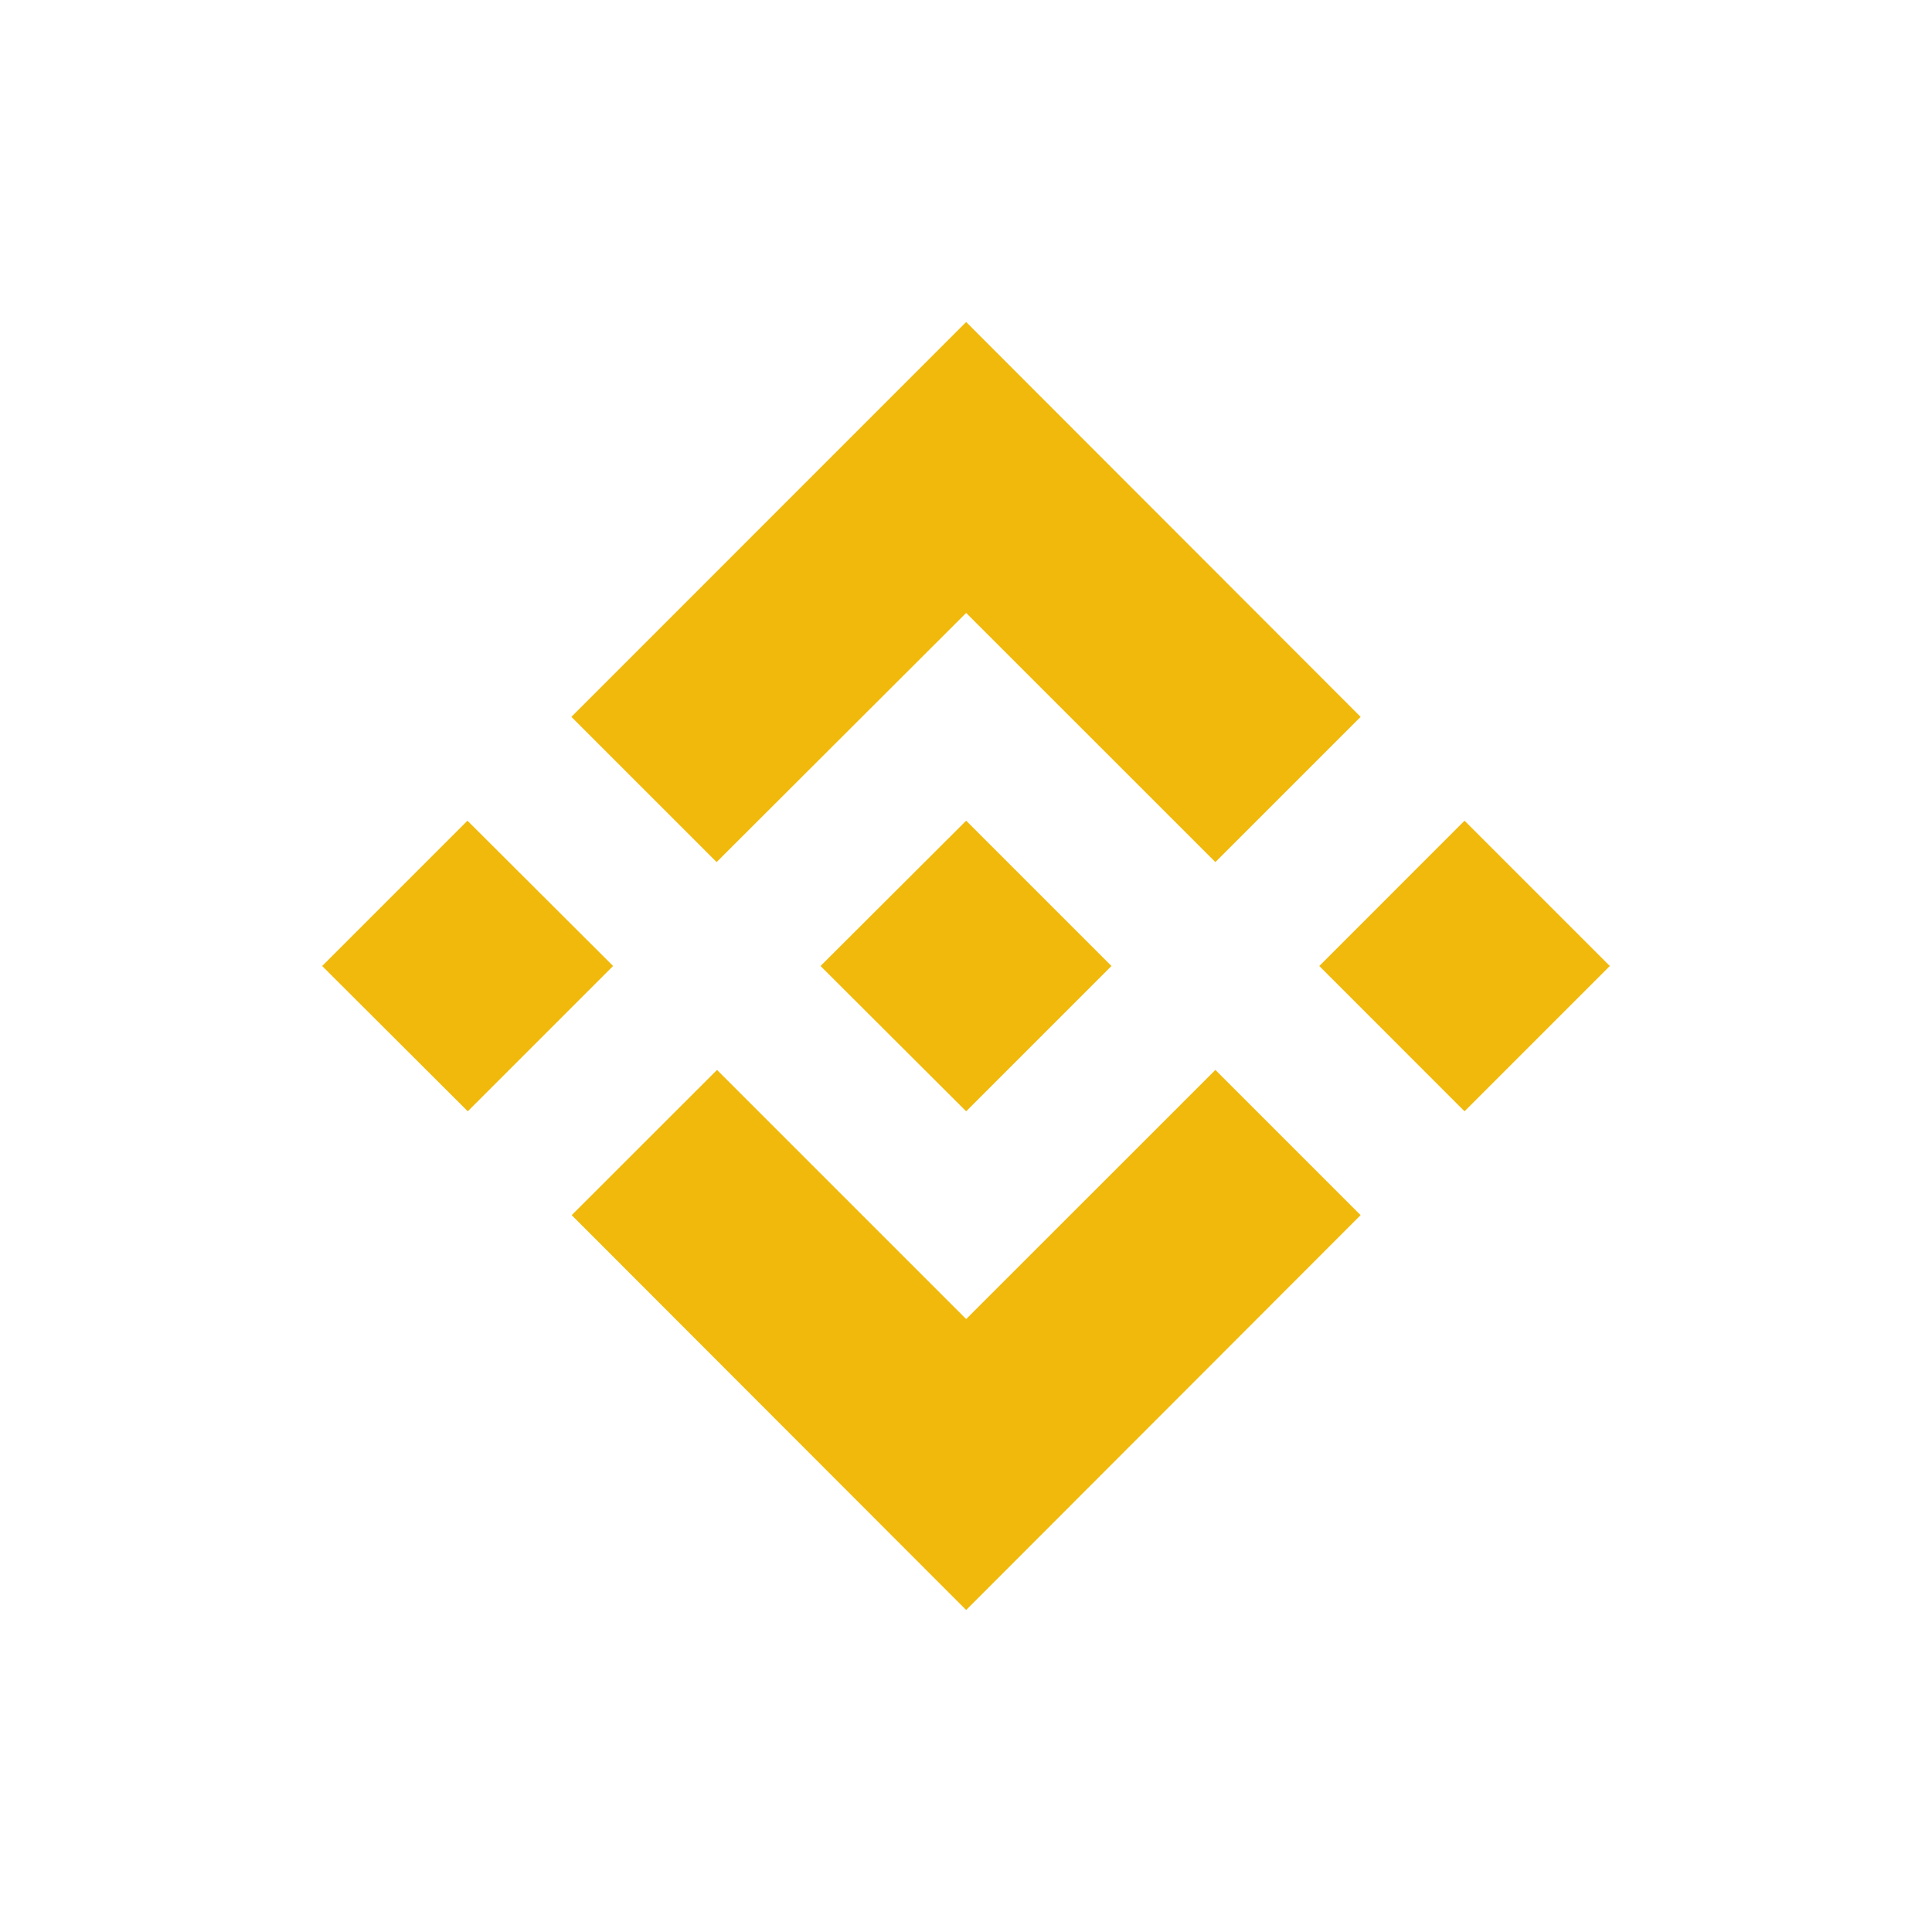
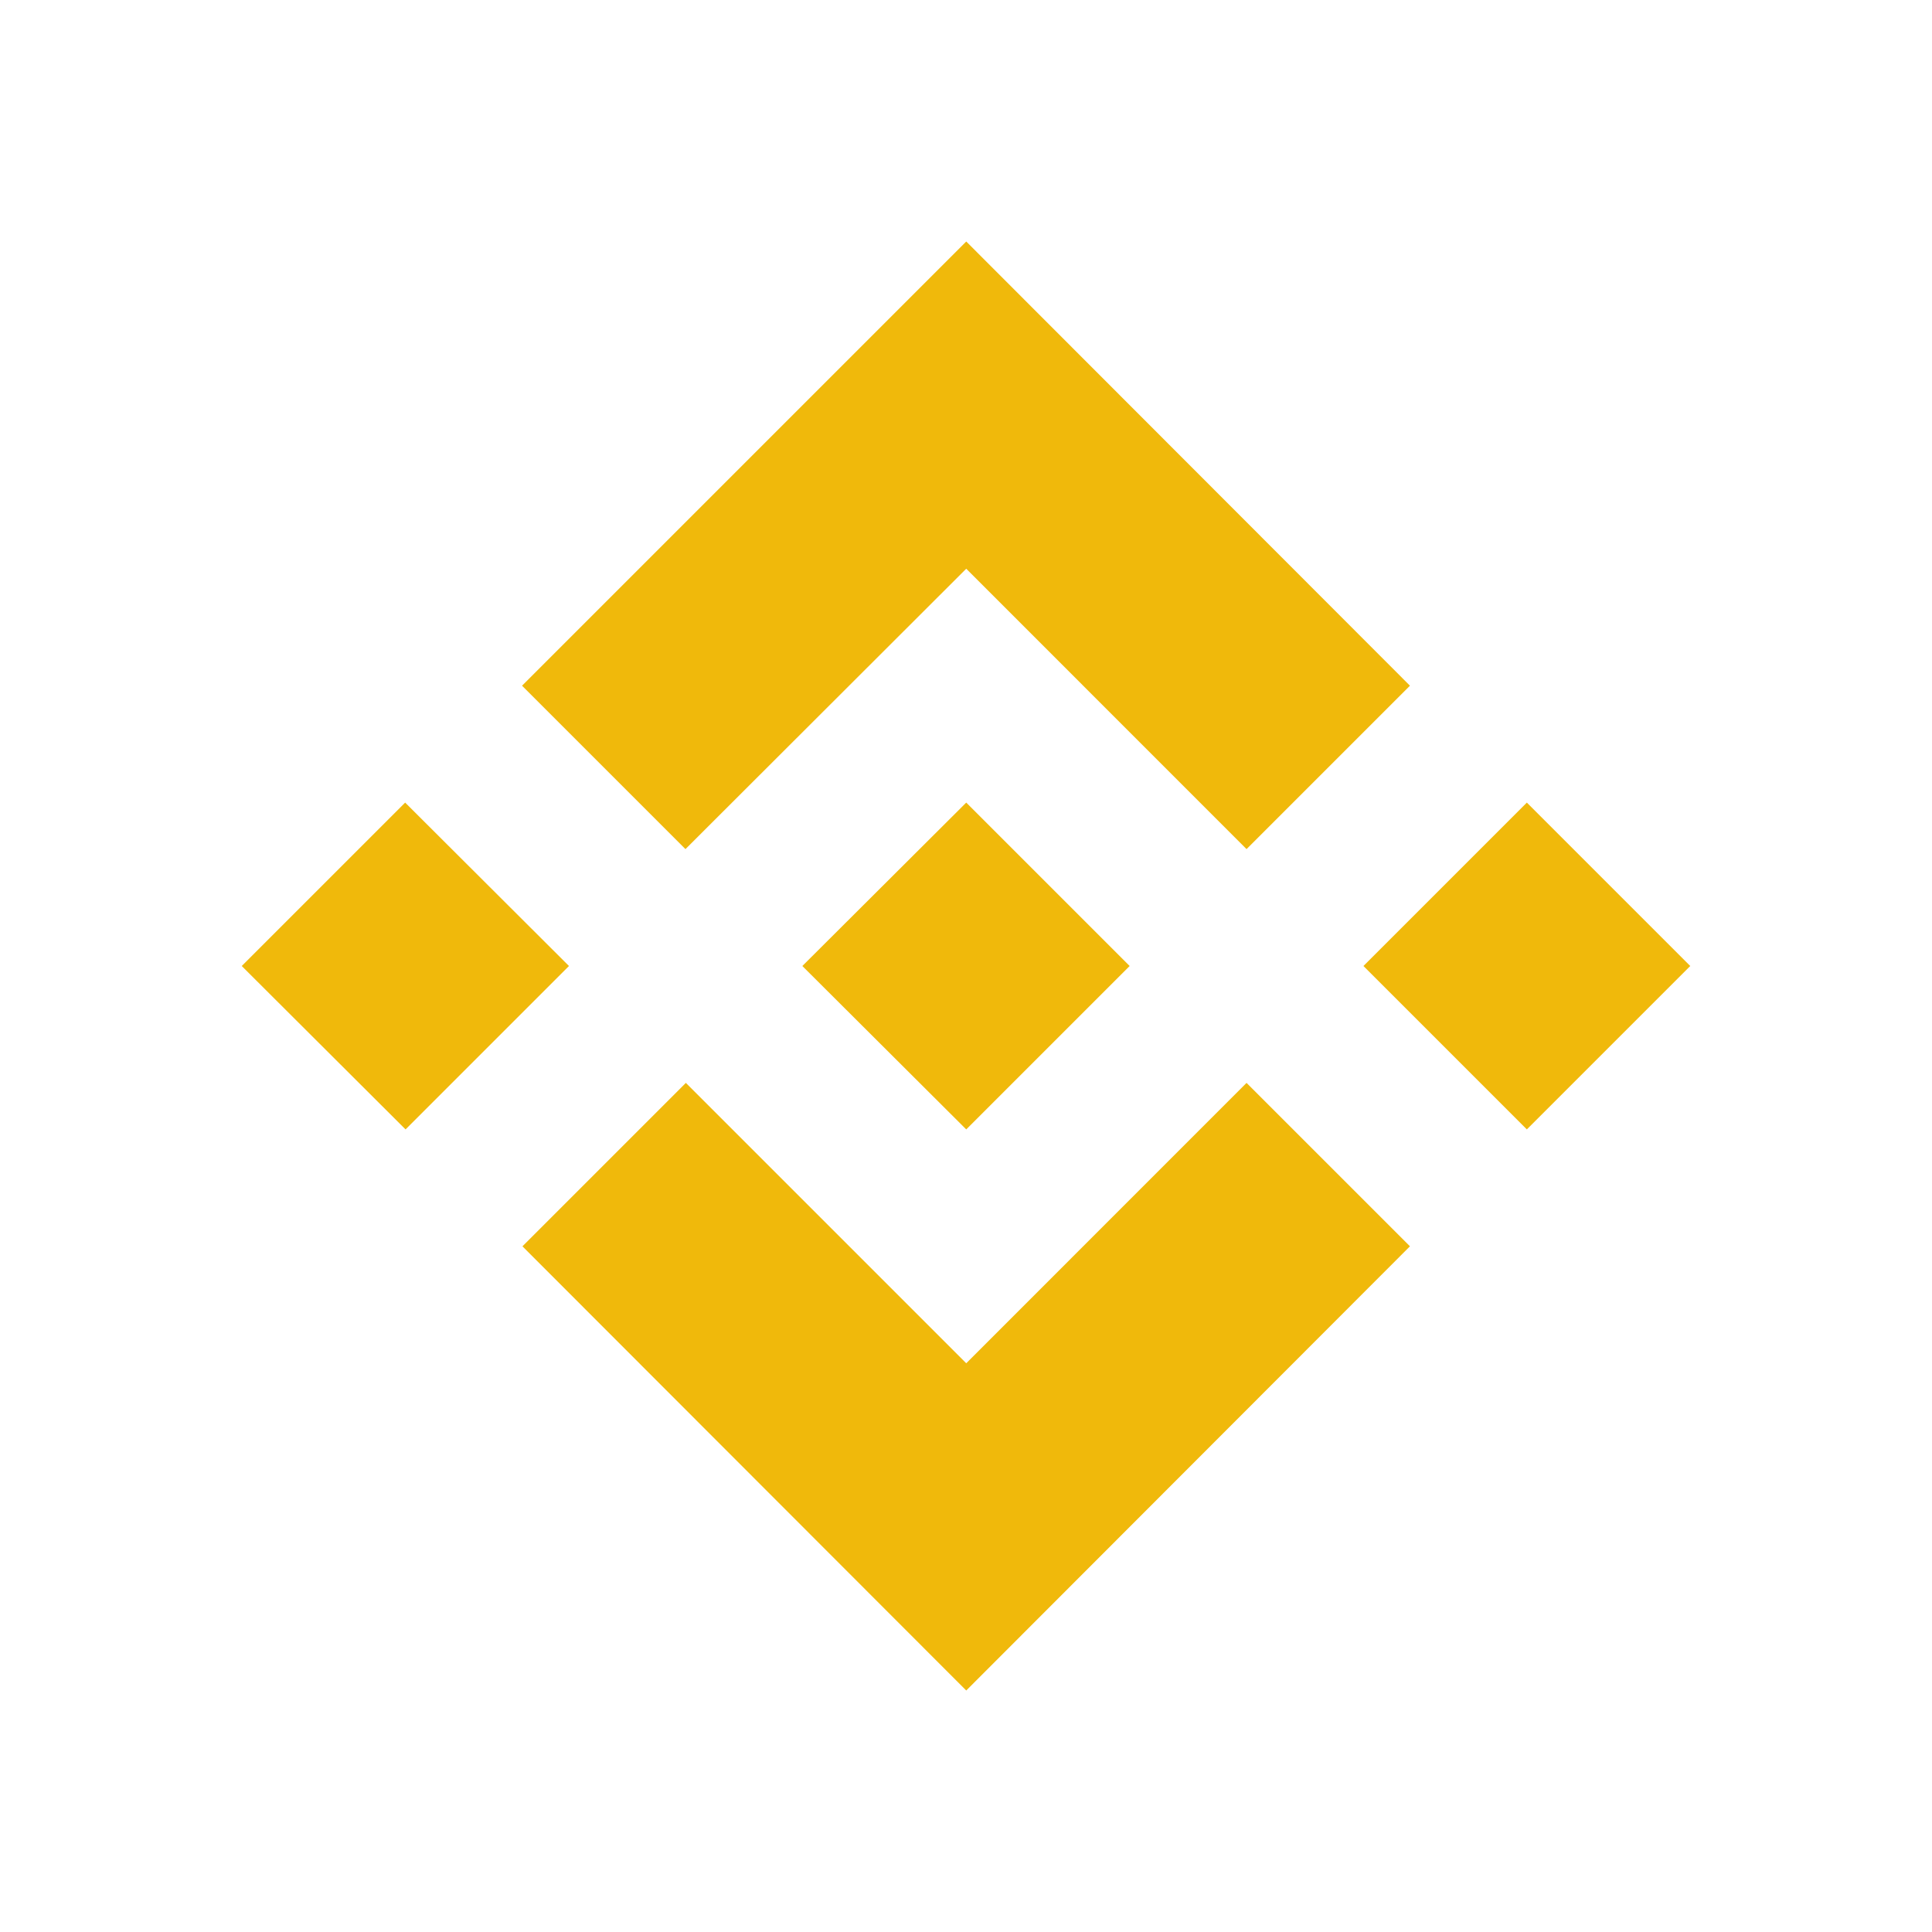
<svg xmlns="http://www.w3.org/2000/svg" width="24" height="24" viewBox="0 0 24 24" fill="none">
-   <path d="M7.616 12L5.811 13.805L4.002 12L5.807 10.195L7.616 12ZM12.002 7.614L15.098 10.709L16.902 8.905L12.002 4L7.098 8.905L8.902 10.709L12.002 7.614ZM18.193 10.195L16.389 12L18.193 13.805L19.998 12L18.193 10.195ZM12.002 16.386L8.907 13.291L7.102 15.095L12.002 20L16.902 15.095L15.098 13.291L12.002 16.386ZM12.002 13.805L13.807 12L12.002 10.195L10.193 12L12.002 13.805Z" fill="#F0B90B" />
+   <path d="M7.068 12L5.038 14.03L3.003 12L5.033 9.97L7.068 12ZM12.003 7.065L15.485 10.548L17.515 8.518L12.003 3L6.485 8.518L8.515 10.548L12.003 7.065ZM18.967 9.97L16.937 12L18.967 14.03L20.997 12L18.967 9.97ZM12.003 16.935L8.52 13.452L6.49 15.482L12.003 21L17.515 15.482L15.485 13.452L12.003 16.935ZM12.003 14.03L14.033 12L12.003 9.97L9.967 12L12.003 14.03Z" fill="#F0B90B" />
</svg>
